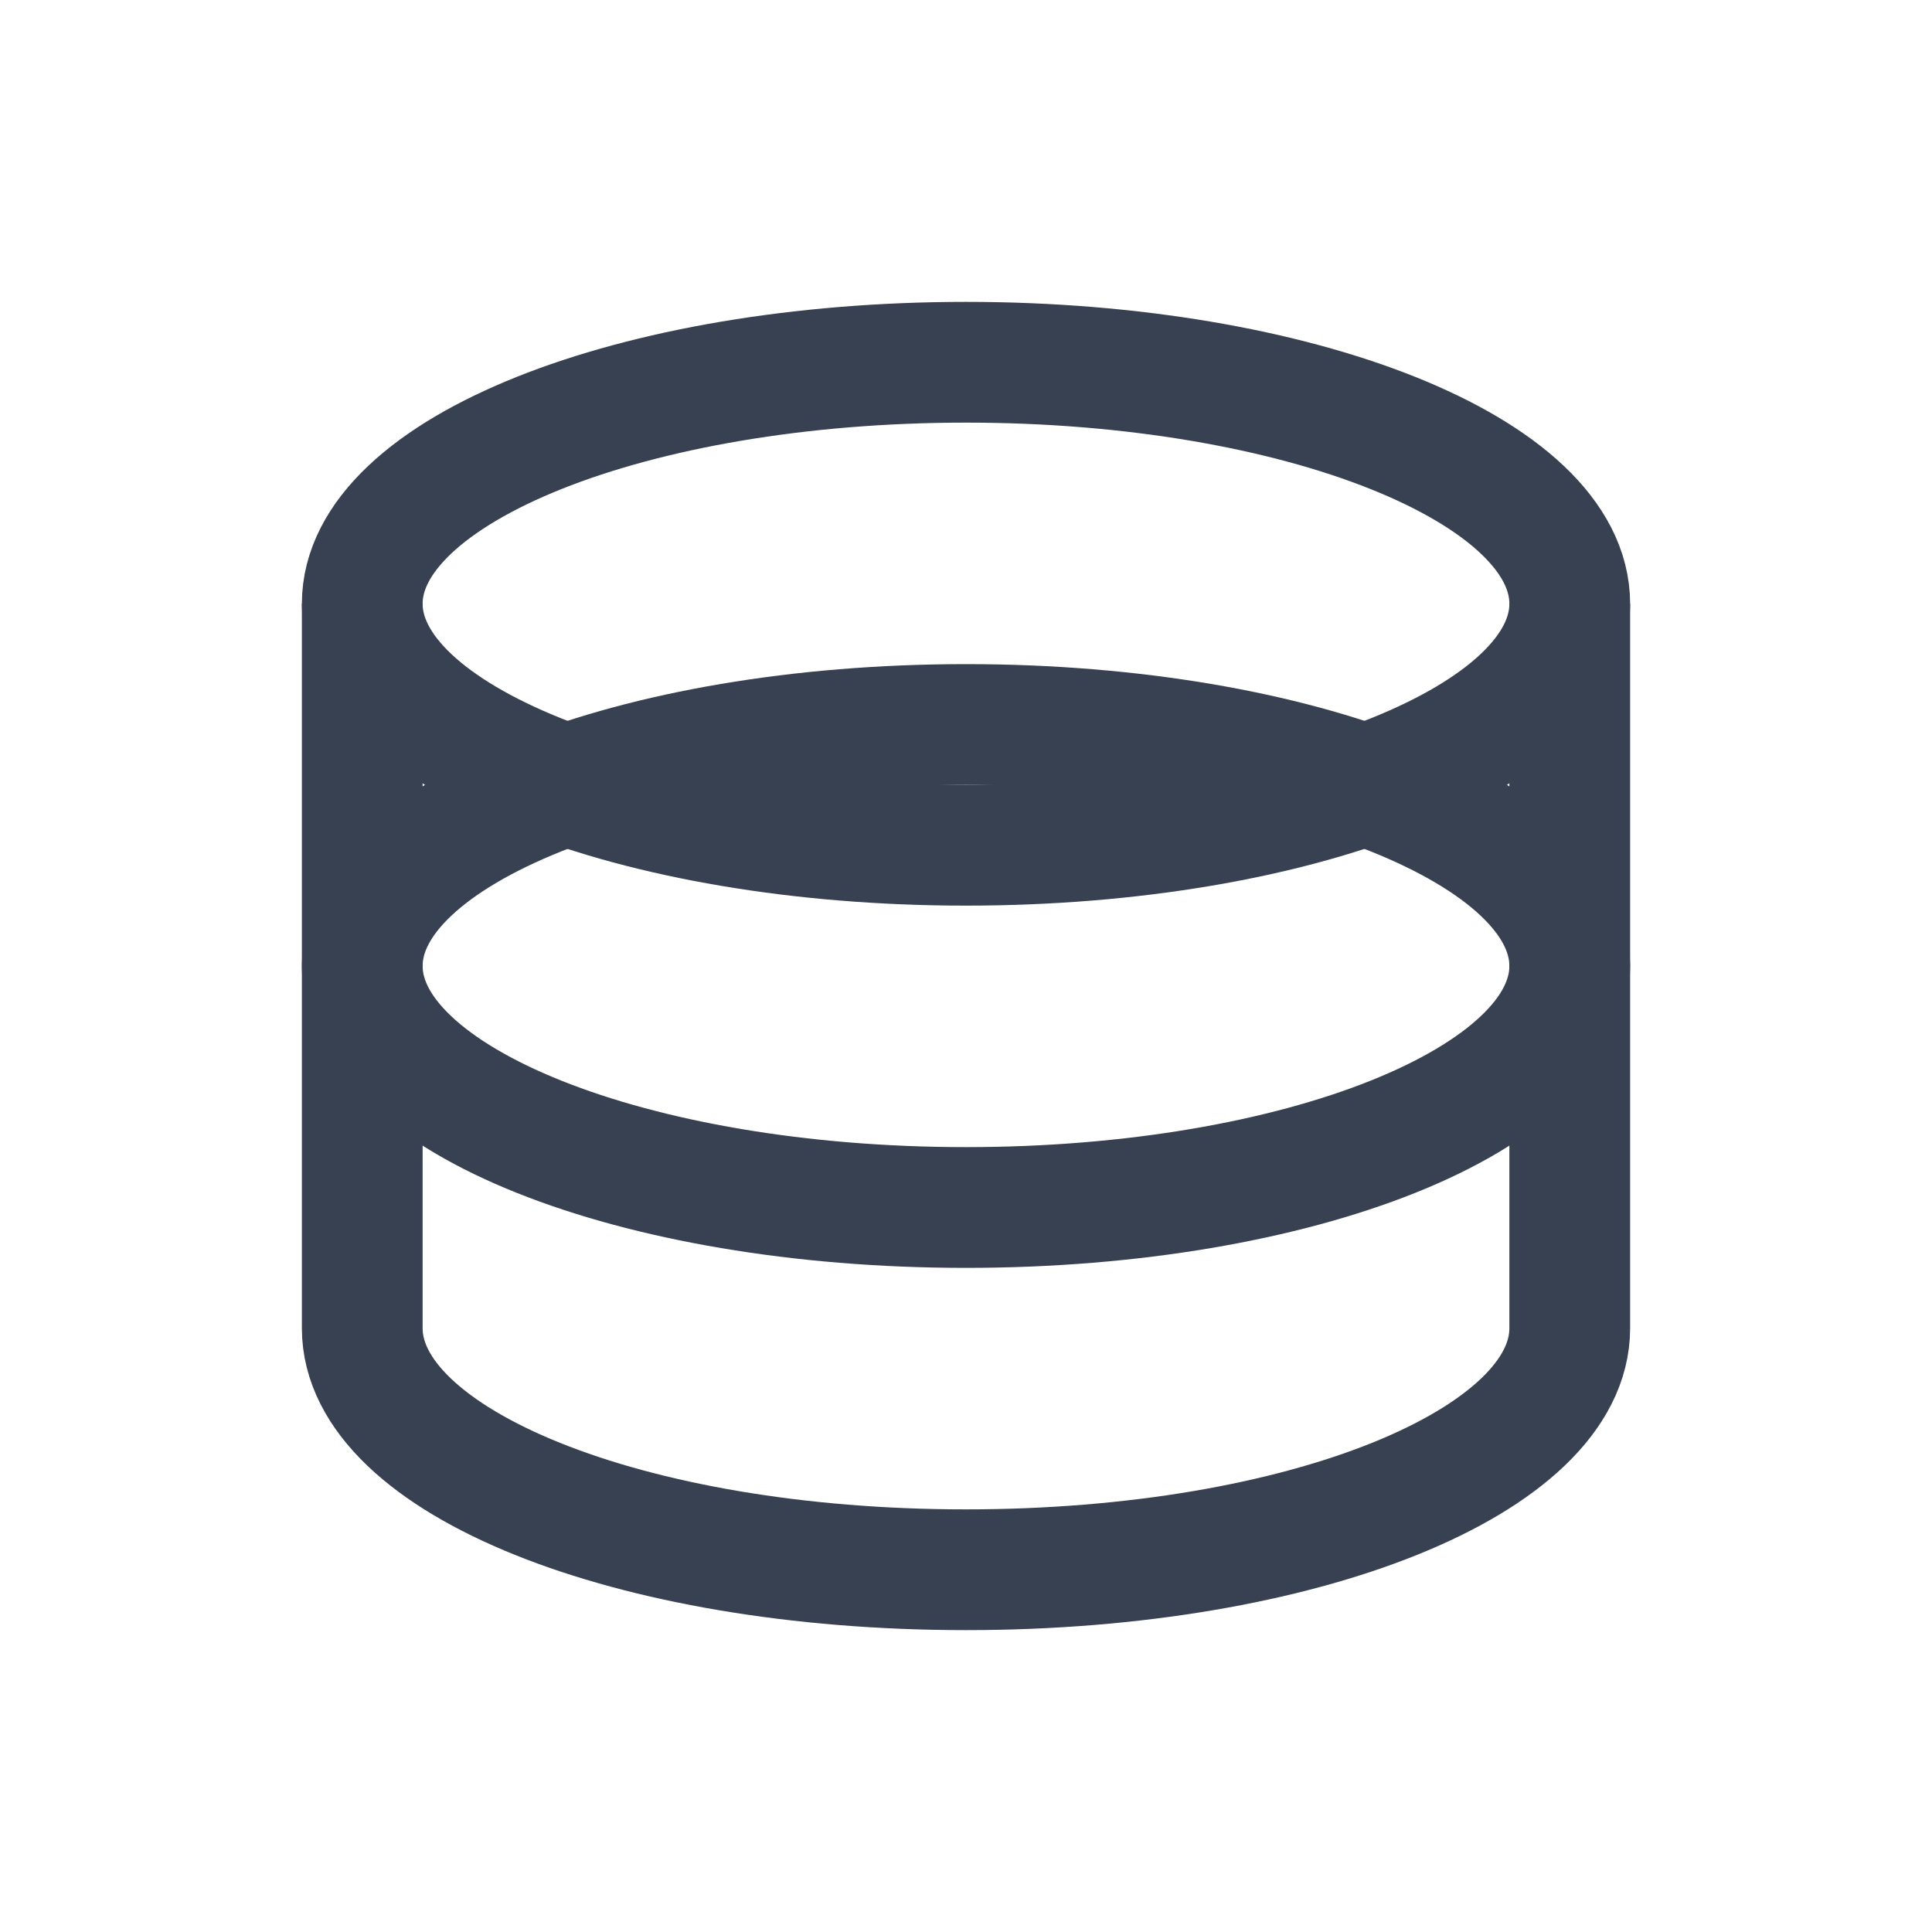
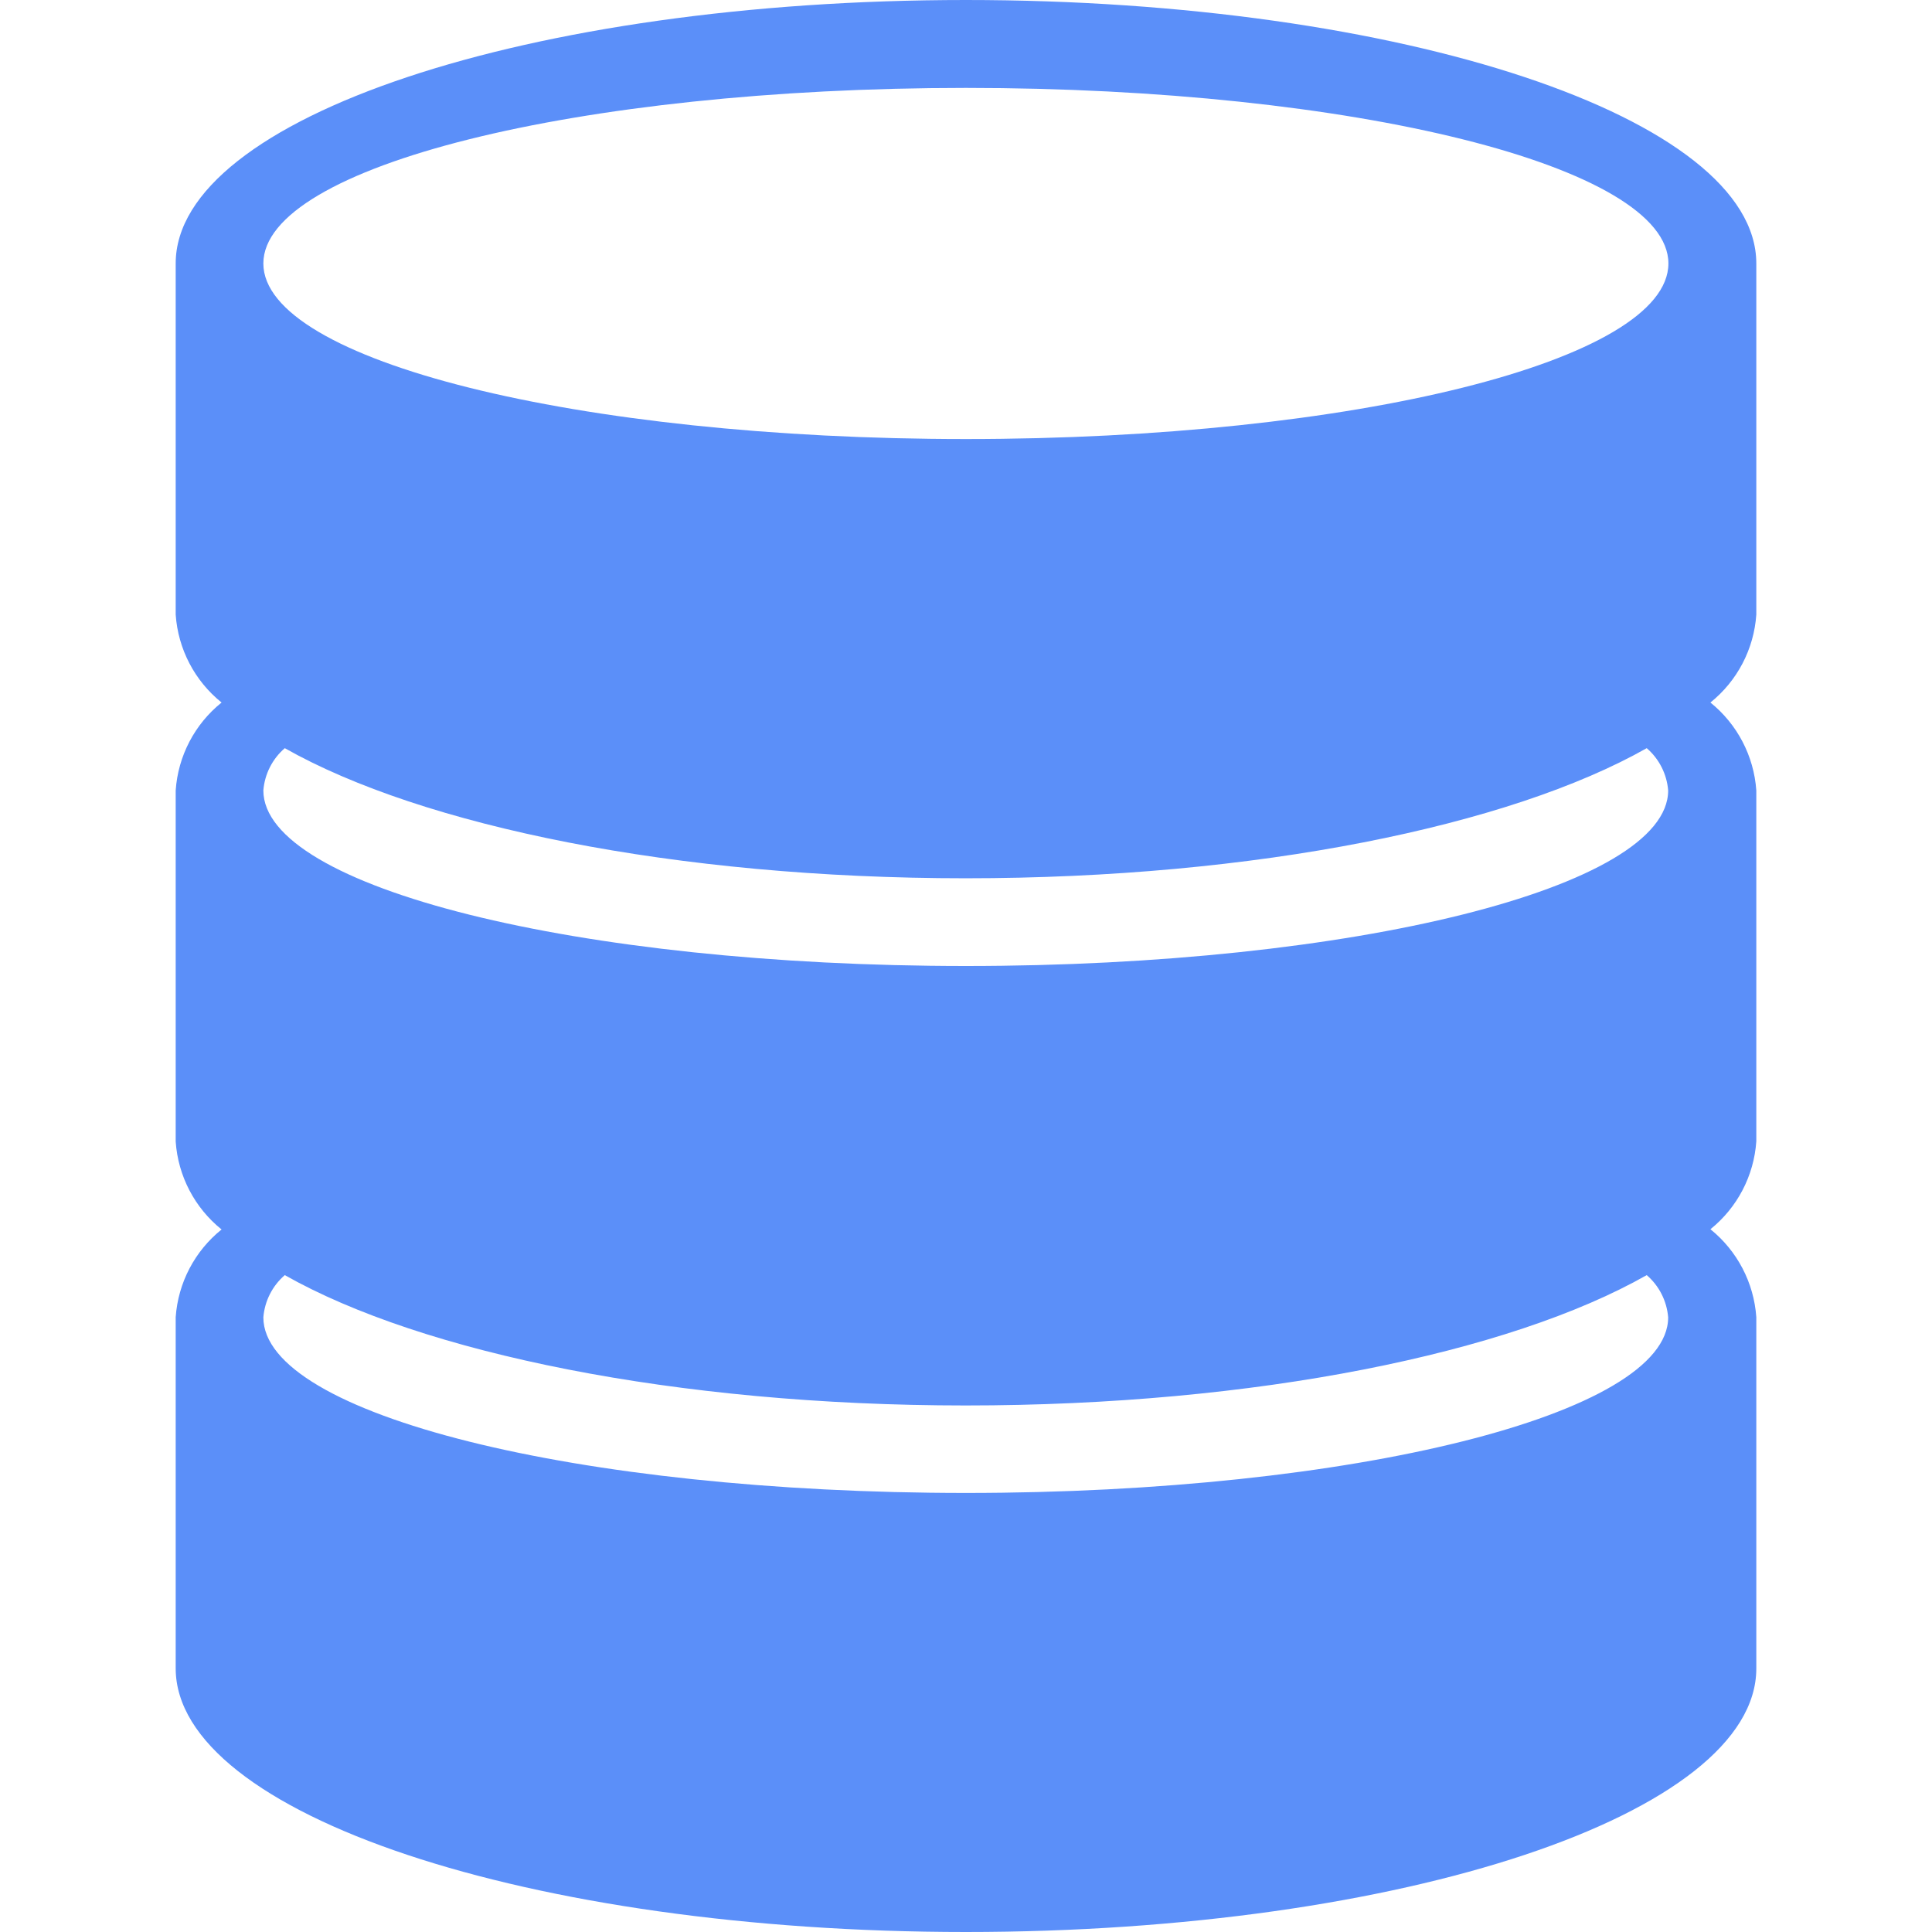
- <svg xmlns="http://www.w3.org/2000/svg" width="16" height="16" viewBox="0 0 16 16" fill="none">
-   <rect width="16" height="16" rx="2" fill="transparent" />
-   <ellipse cx="8" cy="5" rx="5" ry="2" fill="none" stroke="#374151" stroke-width="1" />
-   <path d="M3 5v6c0 1.1 2.2 2 5 2s5-.9 5-2V5" fill="none" stroke="#374151" stroke-width="1" />
-   <ellipse cx="8" cy="8" rx="5" ry="2" fill="none" stroke="#374151" stroke-width="1" />
+ <svg xmlns="http://www.w3.org/2000/svg" t="1753680035478" class="icon" viewBox="0 0 1024 1024" version="1.1" p-id="16718" width="16" height="16">
+   <path d="M930.88 139.648C930.88 62.528 743.392 0 511.936 0S93.12 62.528 93.12 139.648v186.112a65.504 65.504 0 0 0 24.32 46.592A65.504 65.504 0 0 0 93.12 418.944v186.112a65.504 65.504 0 0 0 24.32 46.592A65.504 65.504 0 0 0 93.12 698.112v186.112C93.12 961.44 280.608 1024 511.936 1024s418.944-62.528 418.944-139.648v-186.24a65.728 65.728 0 0 0-24.32-46.592 65.504 65.504 0 0 0 24.32-46.592v-185.984a65.728 65.728 0 0 0-24.32-46.592 65.504 65.504 0 0 0 24.32-46.592zM511.936 791.296c-205.632 0-372.352-41.6-372.352-93.056a33.056 33.056 0 0 1 11.36-22.4c72.736 41.184 207.008 69.088 360.864 69.088s288.256-27.776 360.992-69.088a33.056 33.056 0 0 1 11.36 22.4c0 51.2-166.624 93.056-372.224 93.056m0-279.296c-205.632 0-372.352-41.6-372.352-93.056a33.056 33.056 0 0 1 11.36-22.4c72.736 41.184 207.008 68.96 360.864 68.96s288.256-27.776 360.992-68.96a33.056 33.056 0 0 1 11.36 22.4c0 51.392-166.624 93.056-372.224 93.056m0-279.296c-205.632 0-372.352-41.6-372.352-93.056s166.72-93.056 372.352-93.056 372.352 41.6 372.352 93.056-166.72 93.056-372.352 93.056" fill="#5B8FF9" p-id="16719" />
</svg>
